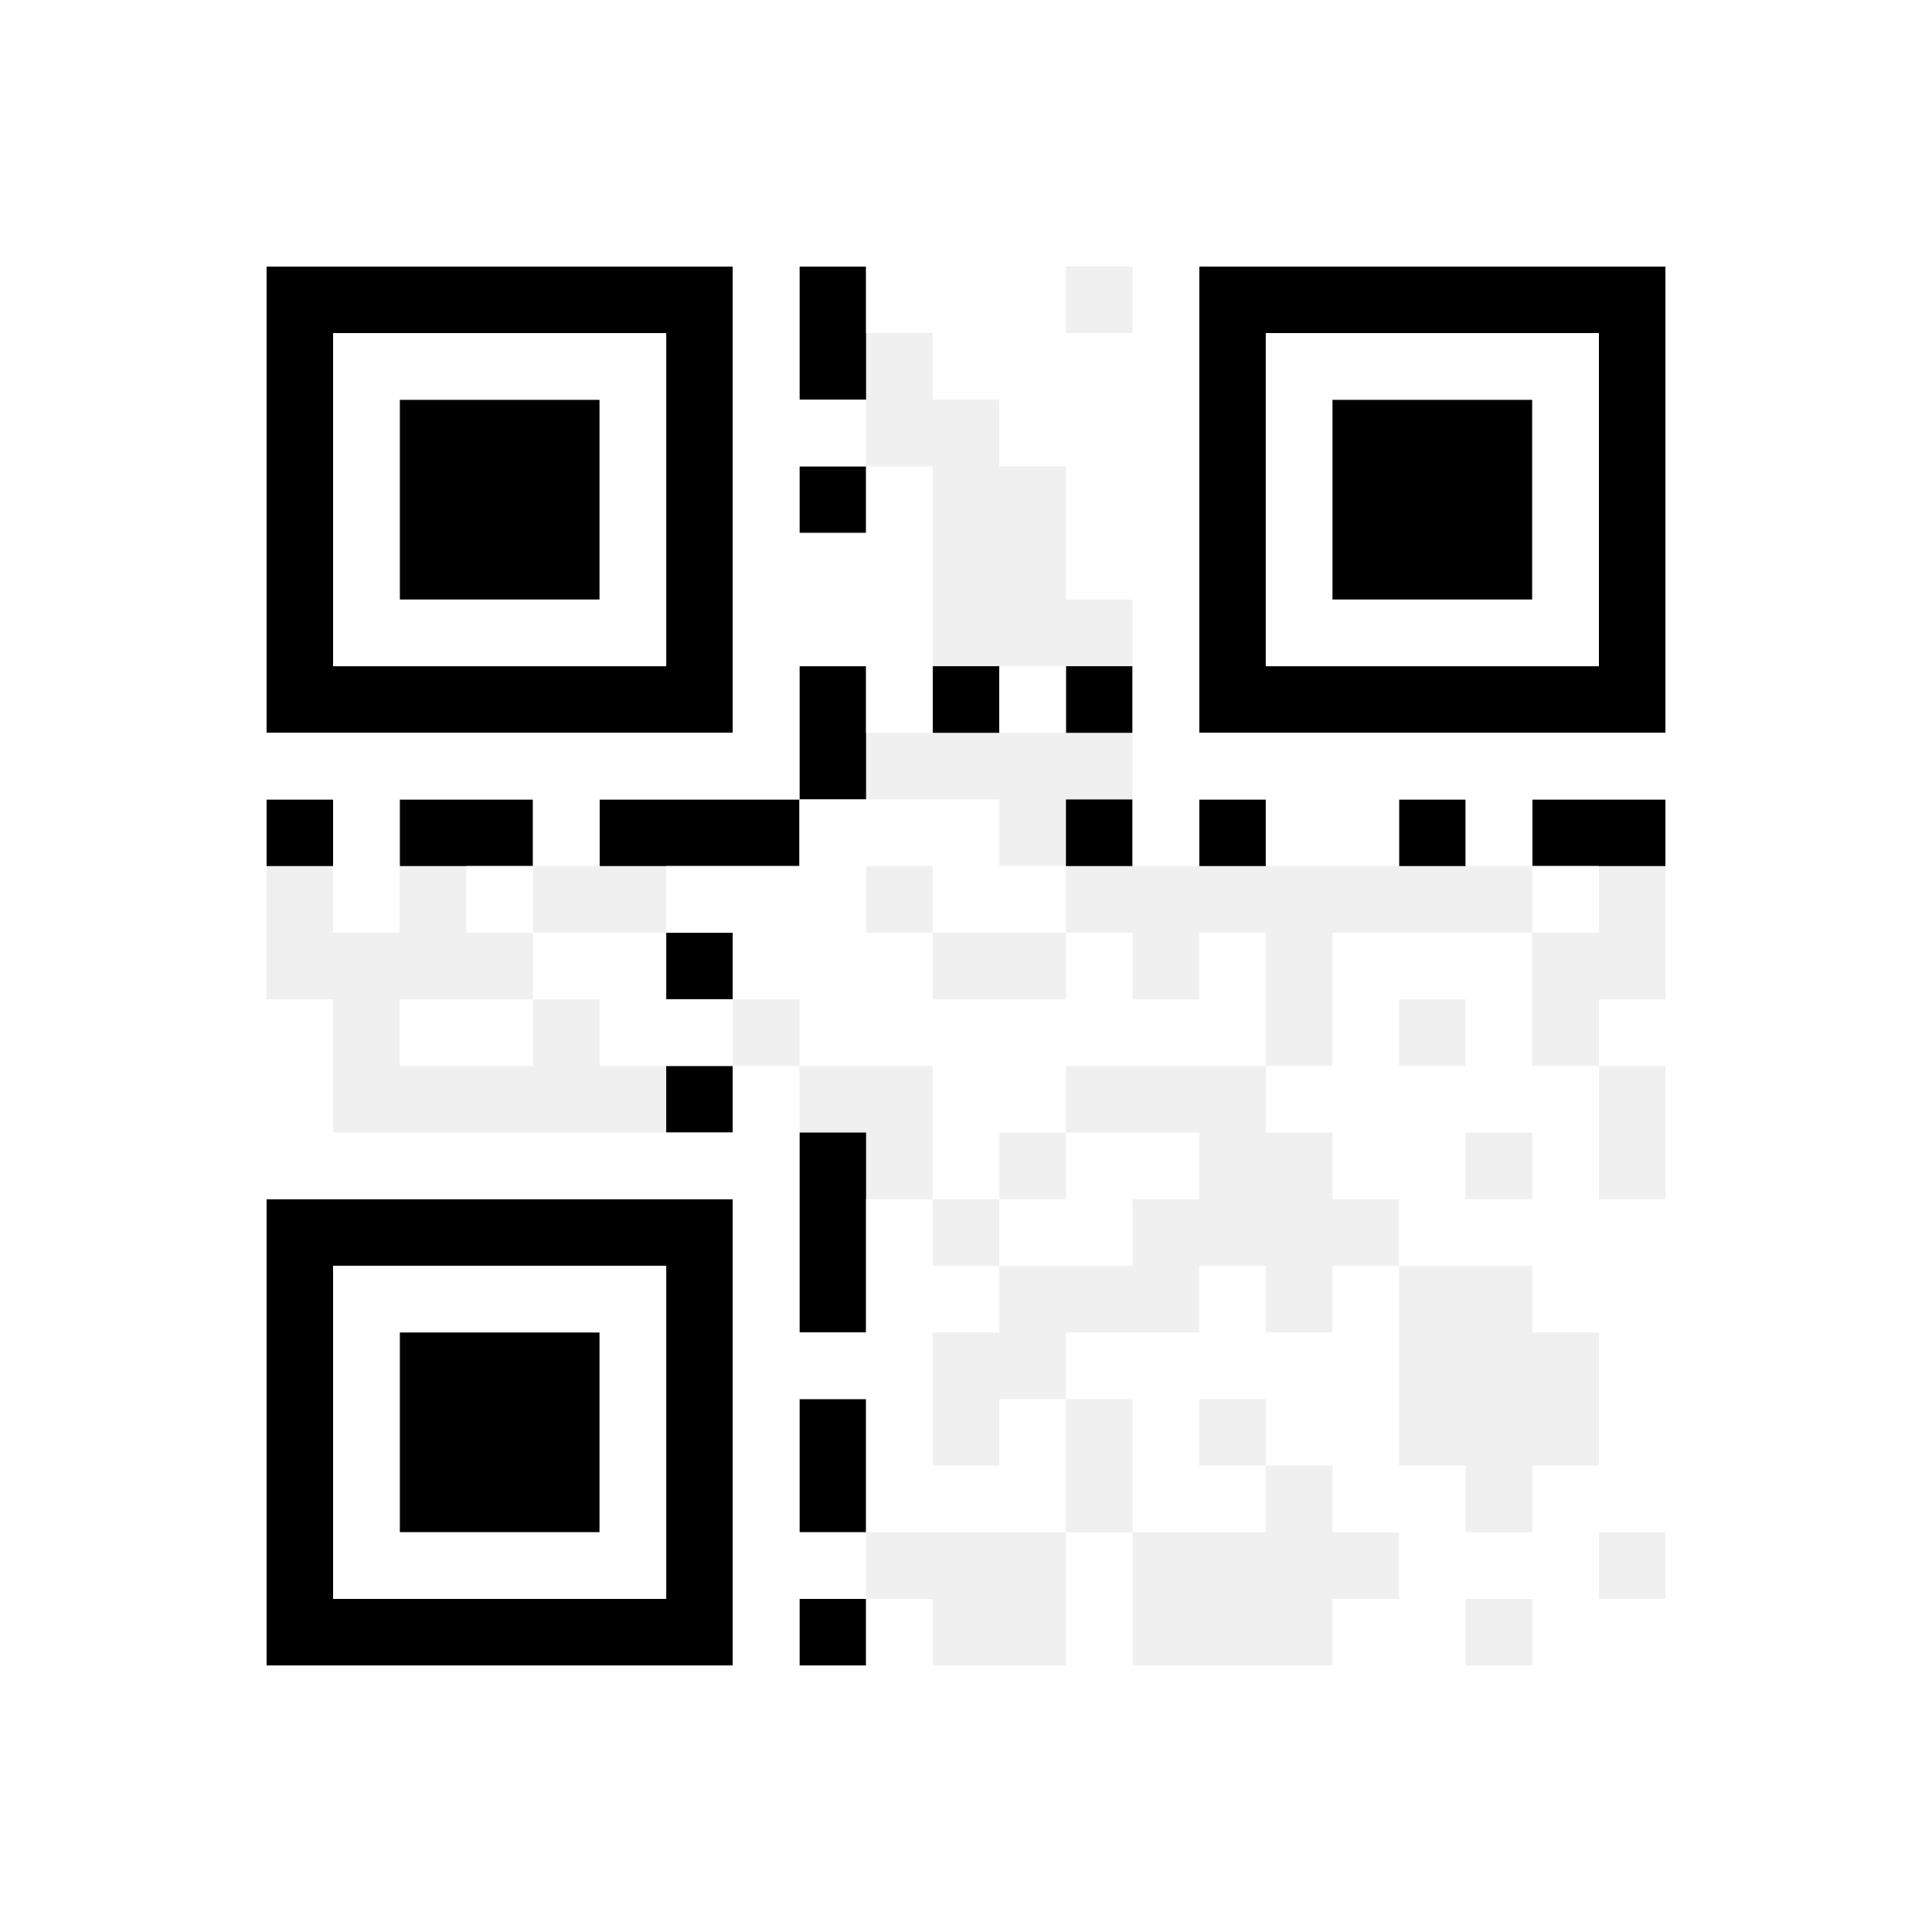
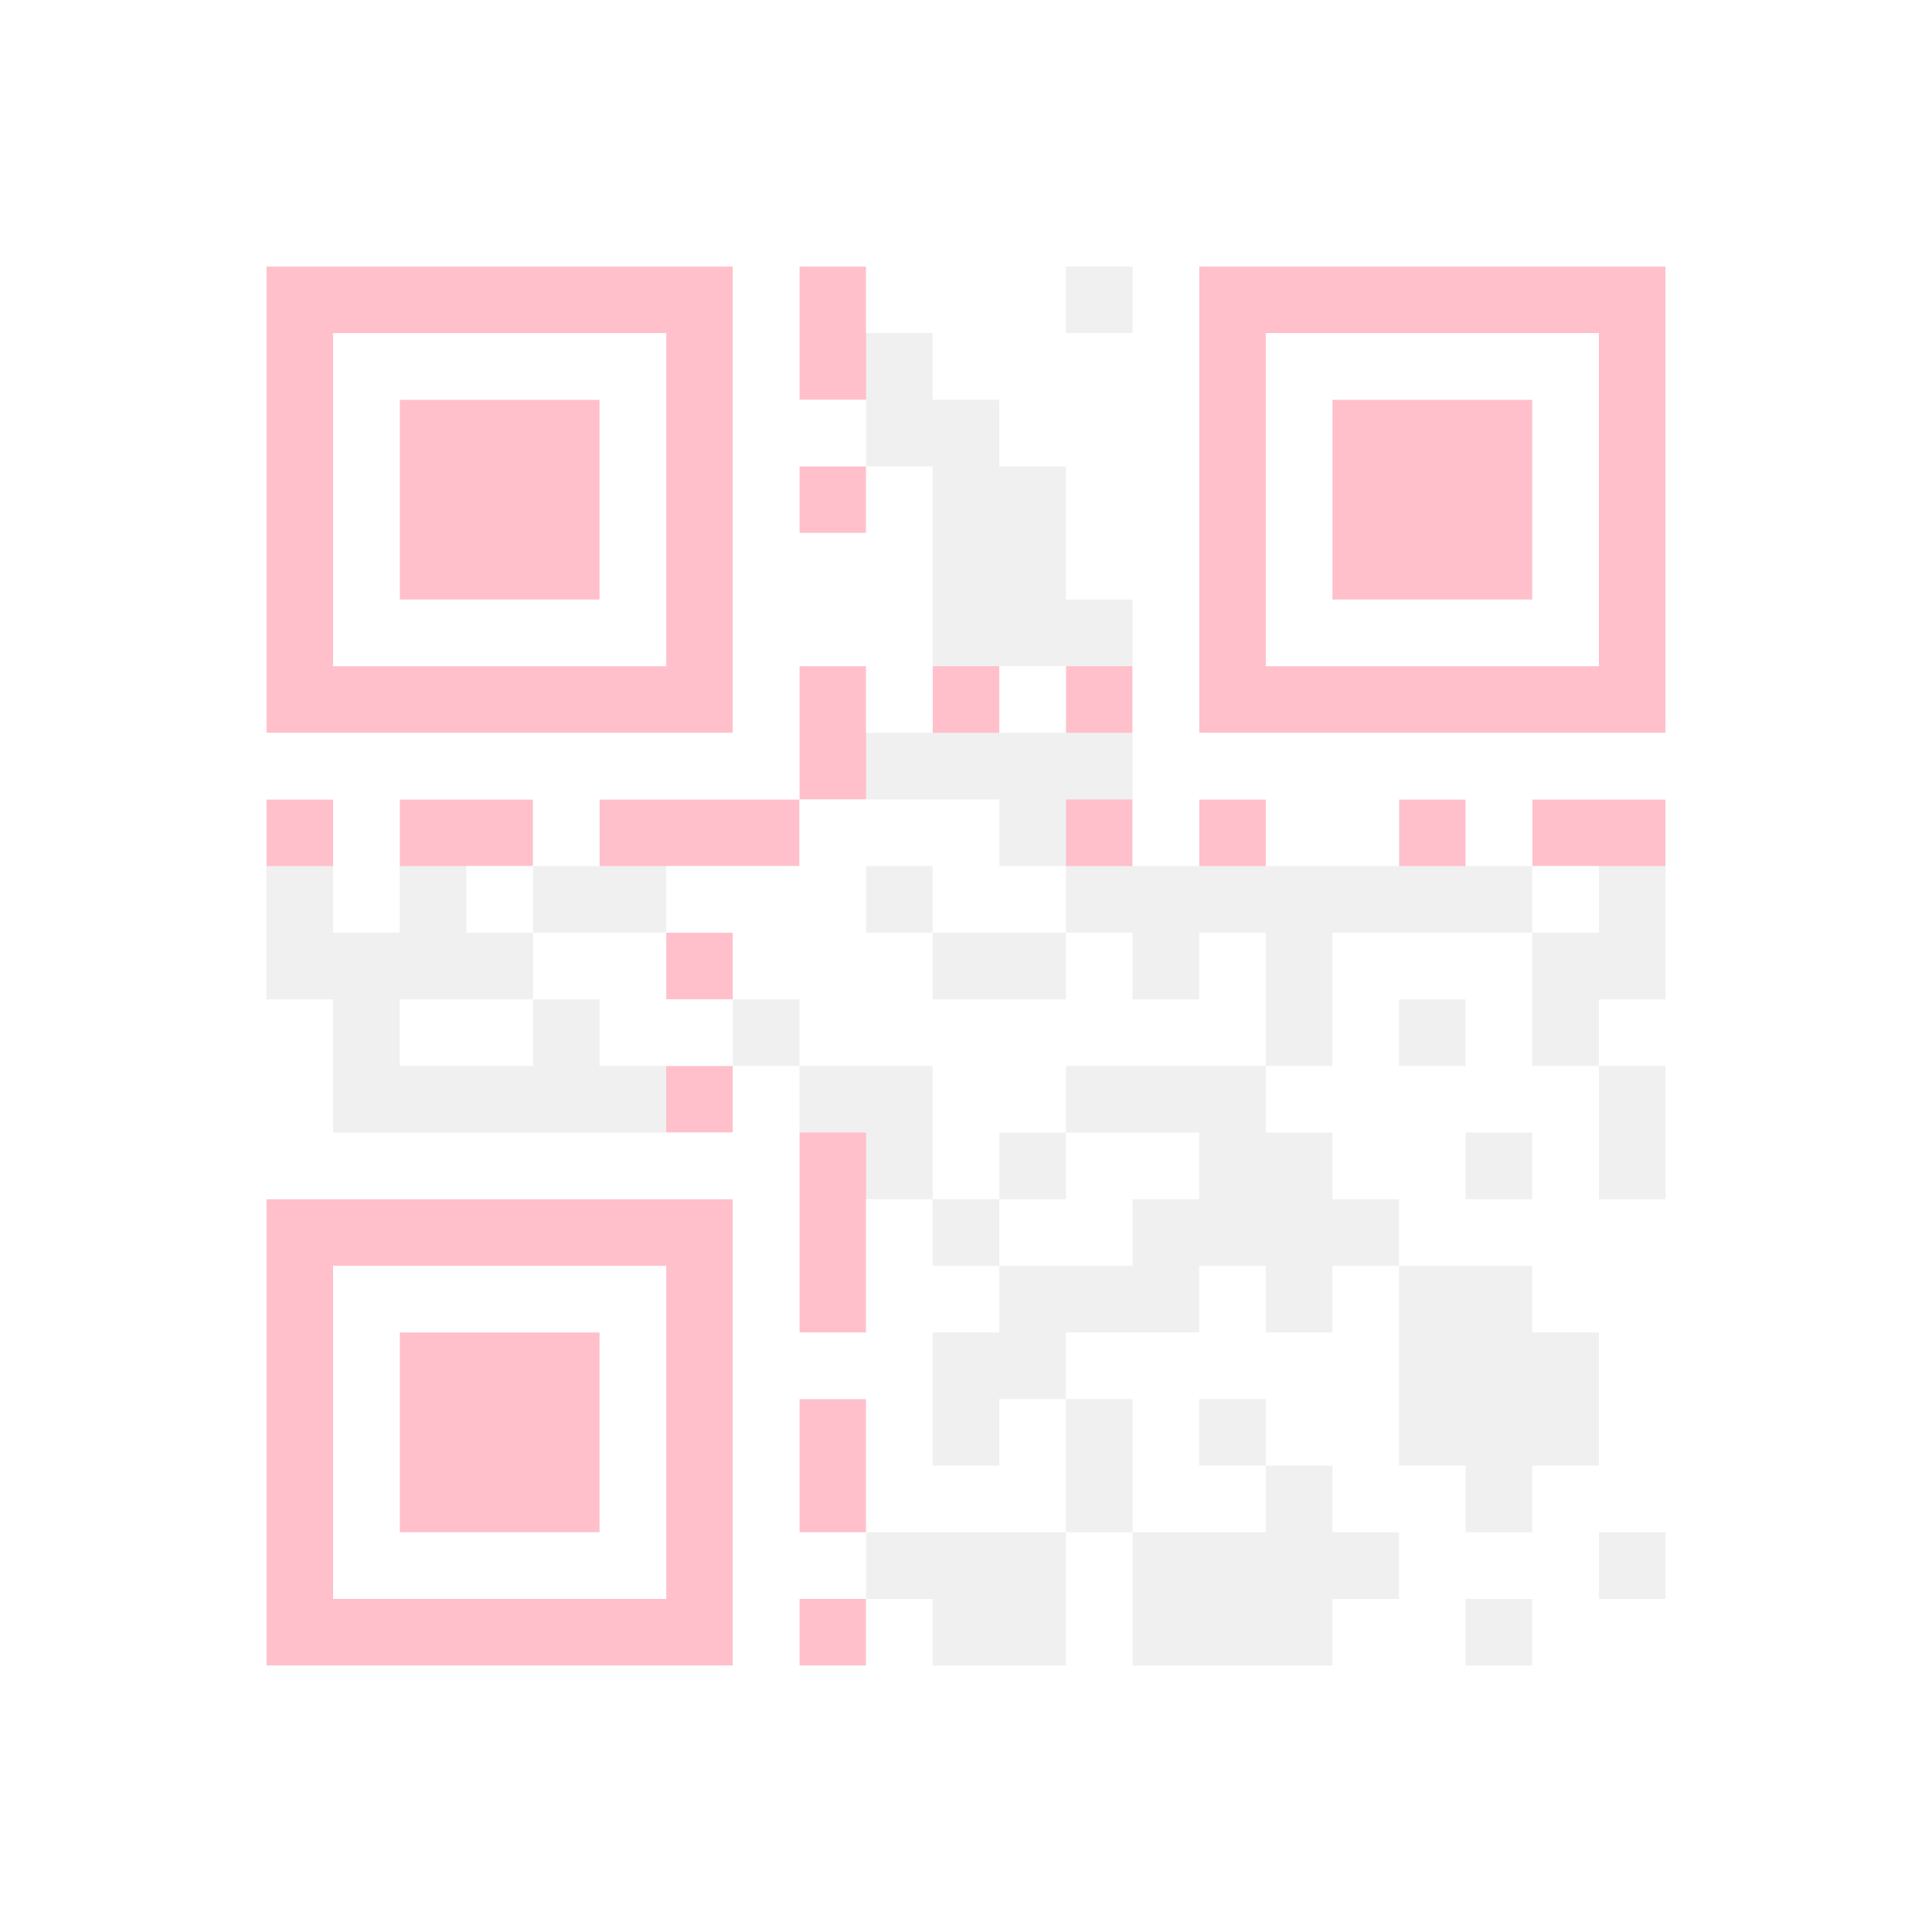
<svg width="52.2mm" height="52.2mm" viewBox="0 0 52.2 52.2" class="segno">
  <g transform="scale(1.8)">
-     <path class="qrline" stroke="#000" d="M4 4.5h7m1 0h1m5 0h7m-21 1h1m5 0h1m1 0h1m5 0h1m5 0h1m-21 1h1m1 0h3m1 0h1m7 0h1m1 0h3m1 0h1m-21 1h1m1 0h3m1 0h1m1 0h1m5 0h1m1 0h3m1 0h1m-21 1h1m1 0h3m1 0h1m7 0h1m1 0h3m1 0h1m-21 1h1m5 0h1m7 0h1m5 0h1m-21 1h7m1 0h1m1 0h1m1 0h1m1 0h7m-13 1h1m-9 1h1m1 0h2m1 0h3m4 0h1m1 0h1m2 0h1m1 0h2m-15 2h1m-1 2h1m1 1h1m-9 1h7m1 0h1m-9 1h1m5 0h1m1 0h1m-9 1h1m1 0h3m1 0h1m-7 1h1m1 0h3m1 0h1m1 0h1m-9 1h1m1 0h3m1 0h1m1 0h1m-9 1h1m5 0h1m-7 1h7m1 0h1" />
+     <path class="qrline" stroke="#ffc0cb" d="M4 4.5h7m1 0h1m5 0h7m-21 1h1m5 0h1m1 0h1m5 0h1m5 0h1m-21 1h1m1 0h3m1 0h1m7 0h1m1 0h3m1 0h1m-21 1h1m1 0h3m1 0h1m1 0h1m5 0h1m1 0h3m1 0h1m-21 1h1m1 0h3m1 0h1m7 0h1m1 0h3m1 0h1m-21 1h1m5 0h1m7 0h1m5 0h1m-21 1h7m1 0h1m1 0h1m1 0h1m1 0h7m-13 1h1m-9 1h1m1 0h2m1 0h3m4 0h1m1 0h1m2 0h1m1 0h2m-15 2h1m-1 2h1m1 1h1m-9 1h7m1 0h1m-9 1h1m5 0h1m1 0h1m-9 1h1m1 0h3m1 0h1m-7 1h1m1 0h3m1 0h1m1 0h1m-9 1h1m1 0h3m1 0h1m1 0h1m-9 1h1m5 0h1m-7 1h7m1 0h1" />
    <path class="qrline" stroke="#fff" d="M0 0.5h29m-29 1h29m-29 1h29m-29 1h29m-29 1h4m7 0h1m1 0h3m1 0h1m7 0h4m-29 1h4m1 0h5m1 0h1m2 0h4m1 0h5m1 0h4m-29 1h4m1 0h1m3 0h1m1 0h2m2 0h3m1 0h1m3 0h1m1 0h4m-29 1h4m1 0h1m3 0h1m1 0h1m1 0h1m2 0h2m1 0h1m3 0h1m1 0h4m-29 1h4m1 0h1m3 0h1m1 0h3m2 0h2m1 0h1m3 0h1m1 0h4m-29 1h4m1 0h5m1 0h3m3 0h1m1 0h5m1 0h4m-29 1h4m7 0h1m1 0h1m1 0h1m1 0h1m7 0h4m-29 1h12m5 0h12m-29 1h4m1 0h1m2 0h1m3 0h3m2 0h1m1 0h2m1 0h1m2 0h4m-29 1h4m1 0h1m1 0h1m2 0h3m1 0h2m7 0h1m1 0h4m-29 1h4m4 0h2m1 0h3m2 0h1m1 0h1m1 0h3m2 0h4m-29 1h5m1 0h2m1 0h2m1 0h7m1 0h1m1 0h1m1 0h5m-29 1h5m6 0h1m2 0h2m3 0h5m1 0h4m-29 1h12m2 0h1m1 0h2m2 0h2m1 0h1m1 0h4m-29 1h4m7 0h1m1 0h1m1 0h2m4 0h8m-29 1h4m1 0h5m1 0h1m1 0h2m3 0h1m1 0h1m2 0h6m-29 1h4m1 0h1m3 0h1m1 0h3m2 0h5m3 0h5m-29 1h4m1 0h1m3 0h1m1 0h1m1 0h1m1 0h1m1 0h1m1 0h2m3 0h5m-29 1h4m1 0h1m3 0h1m1 0h1m1 0h3m1 0h2m1 0h2m1 0h6m-29 1h4m1 0h5m1 0h2m3 0h1m4 0h3m1 0h4m-29 1h4m7 0h1m1 0h1m2 0h1m3 0h2m1 0h6m-29 1h29m-29 1h29m-29 1h29m-29 1h29" />
  </g>
</svg>
